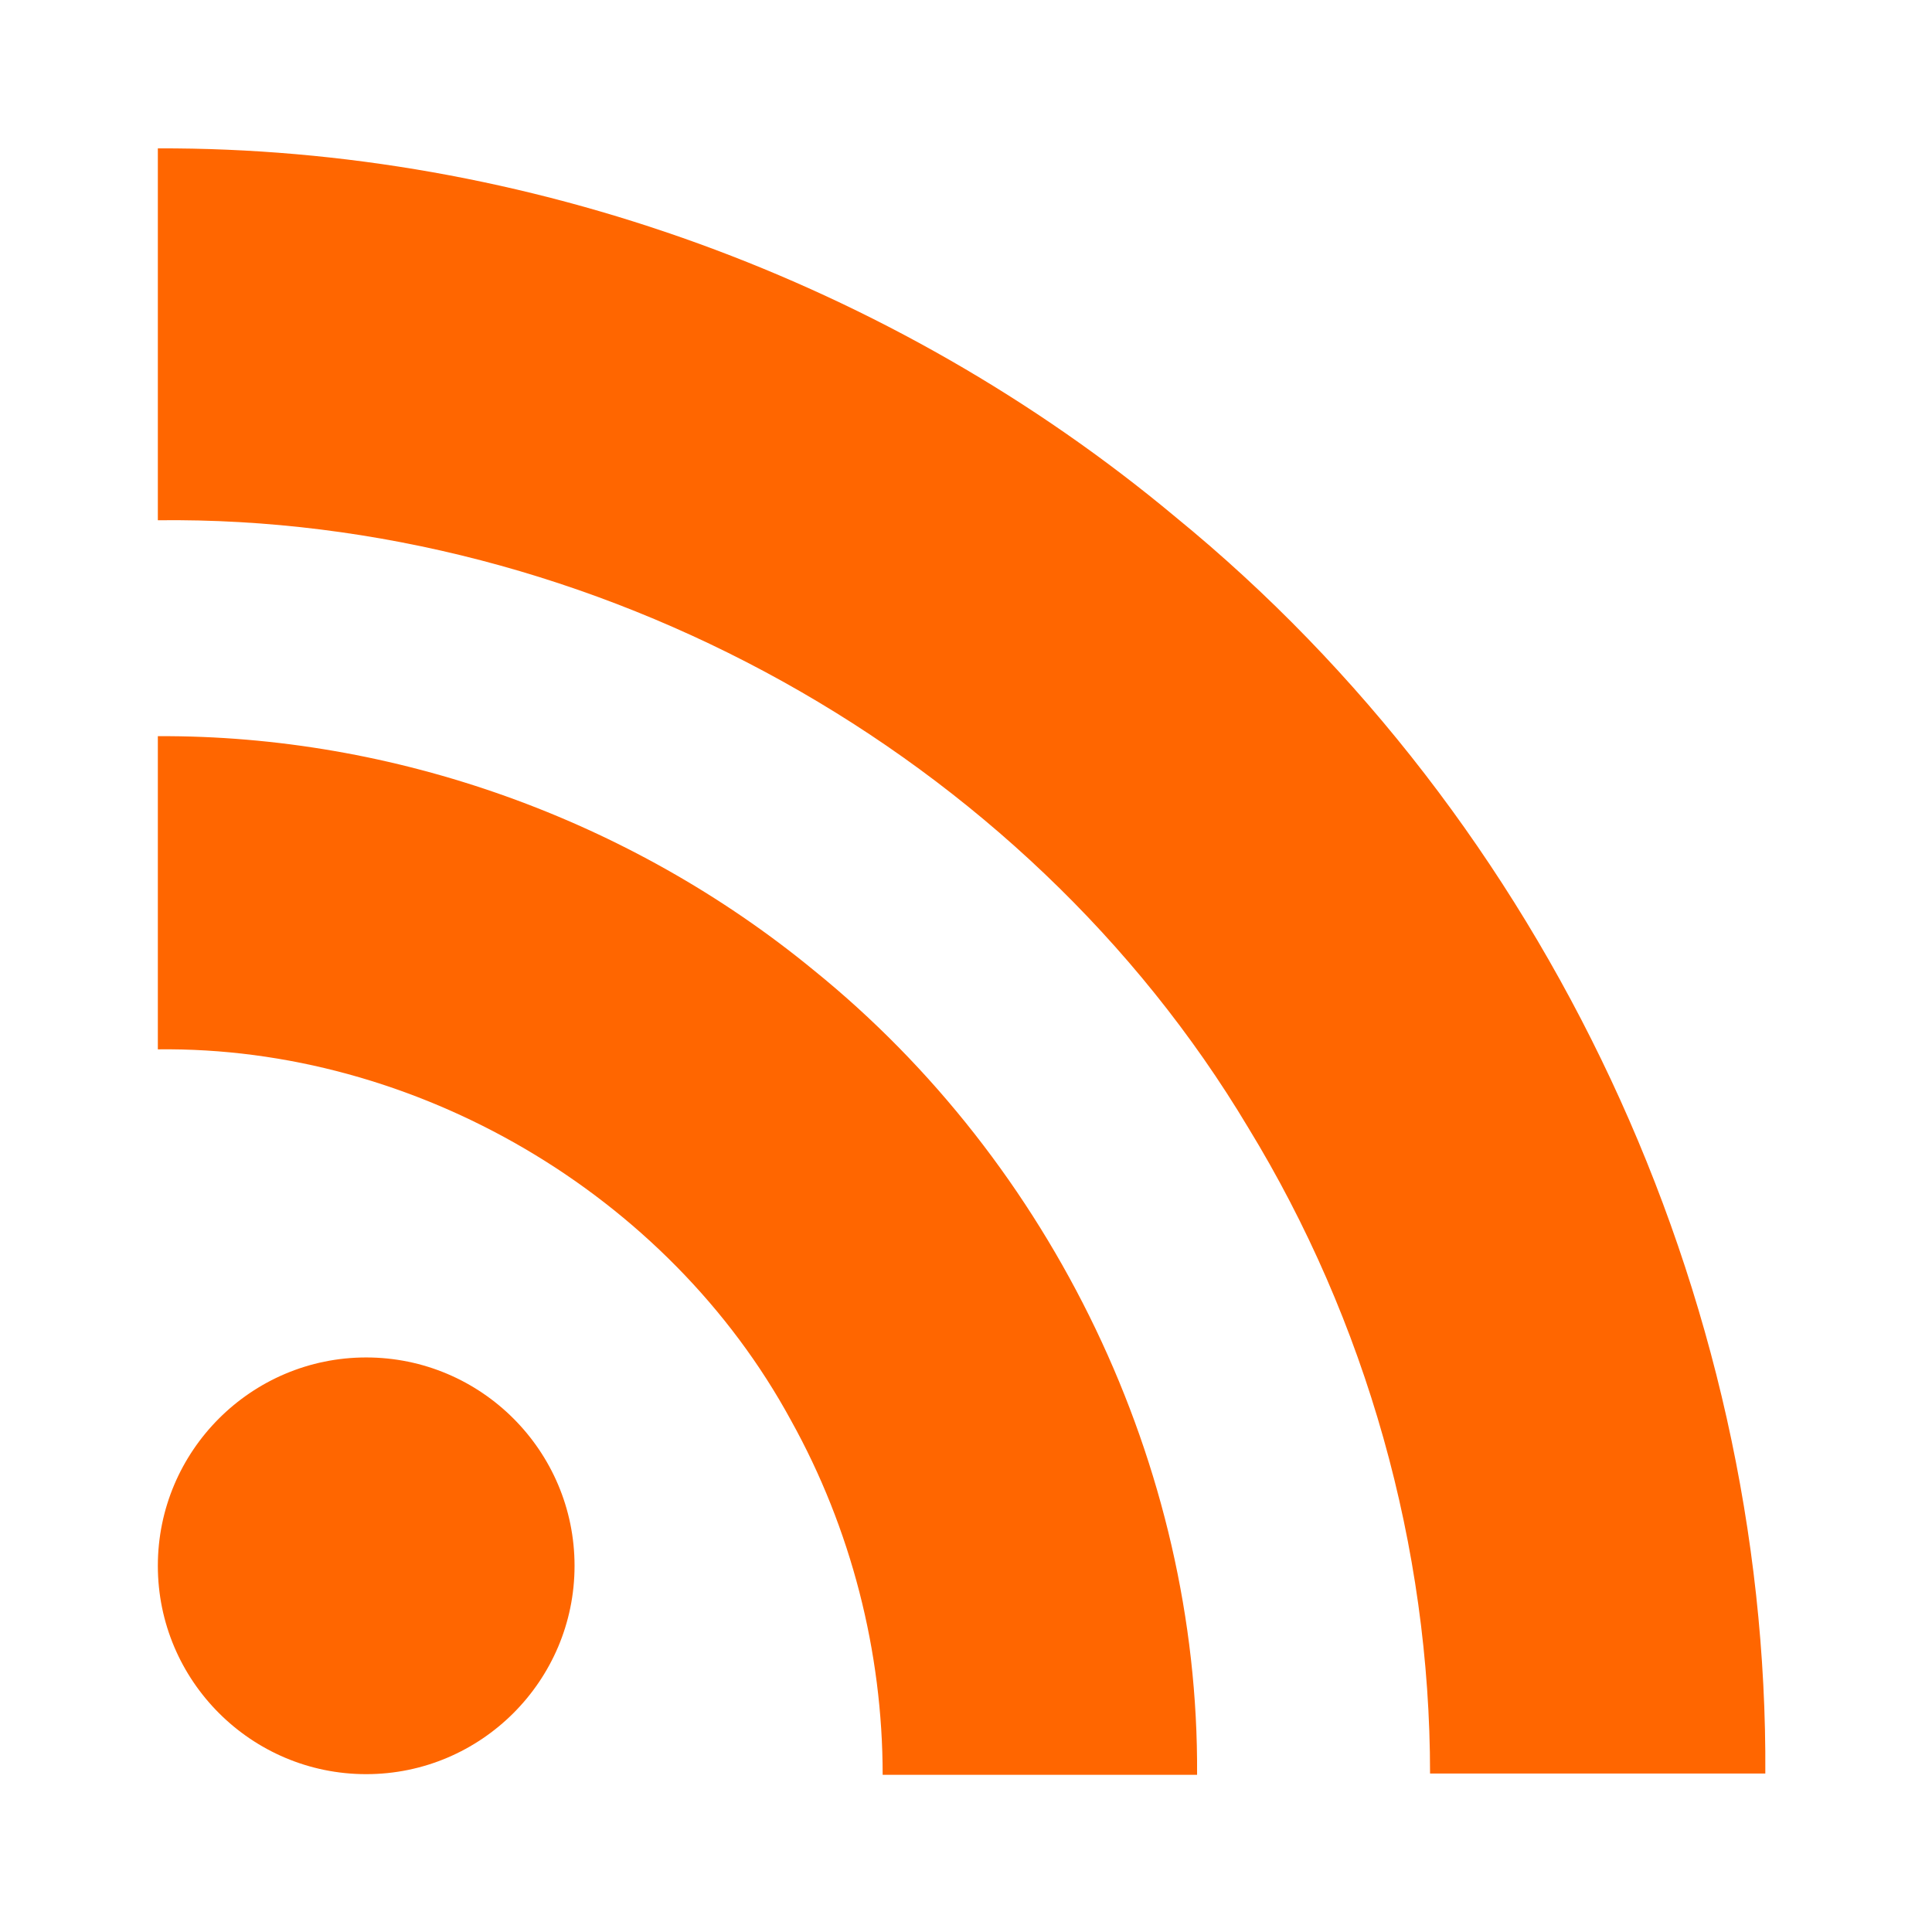
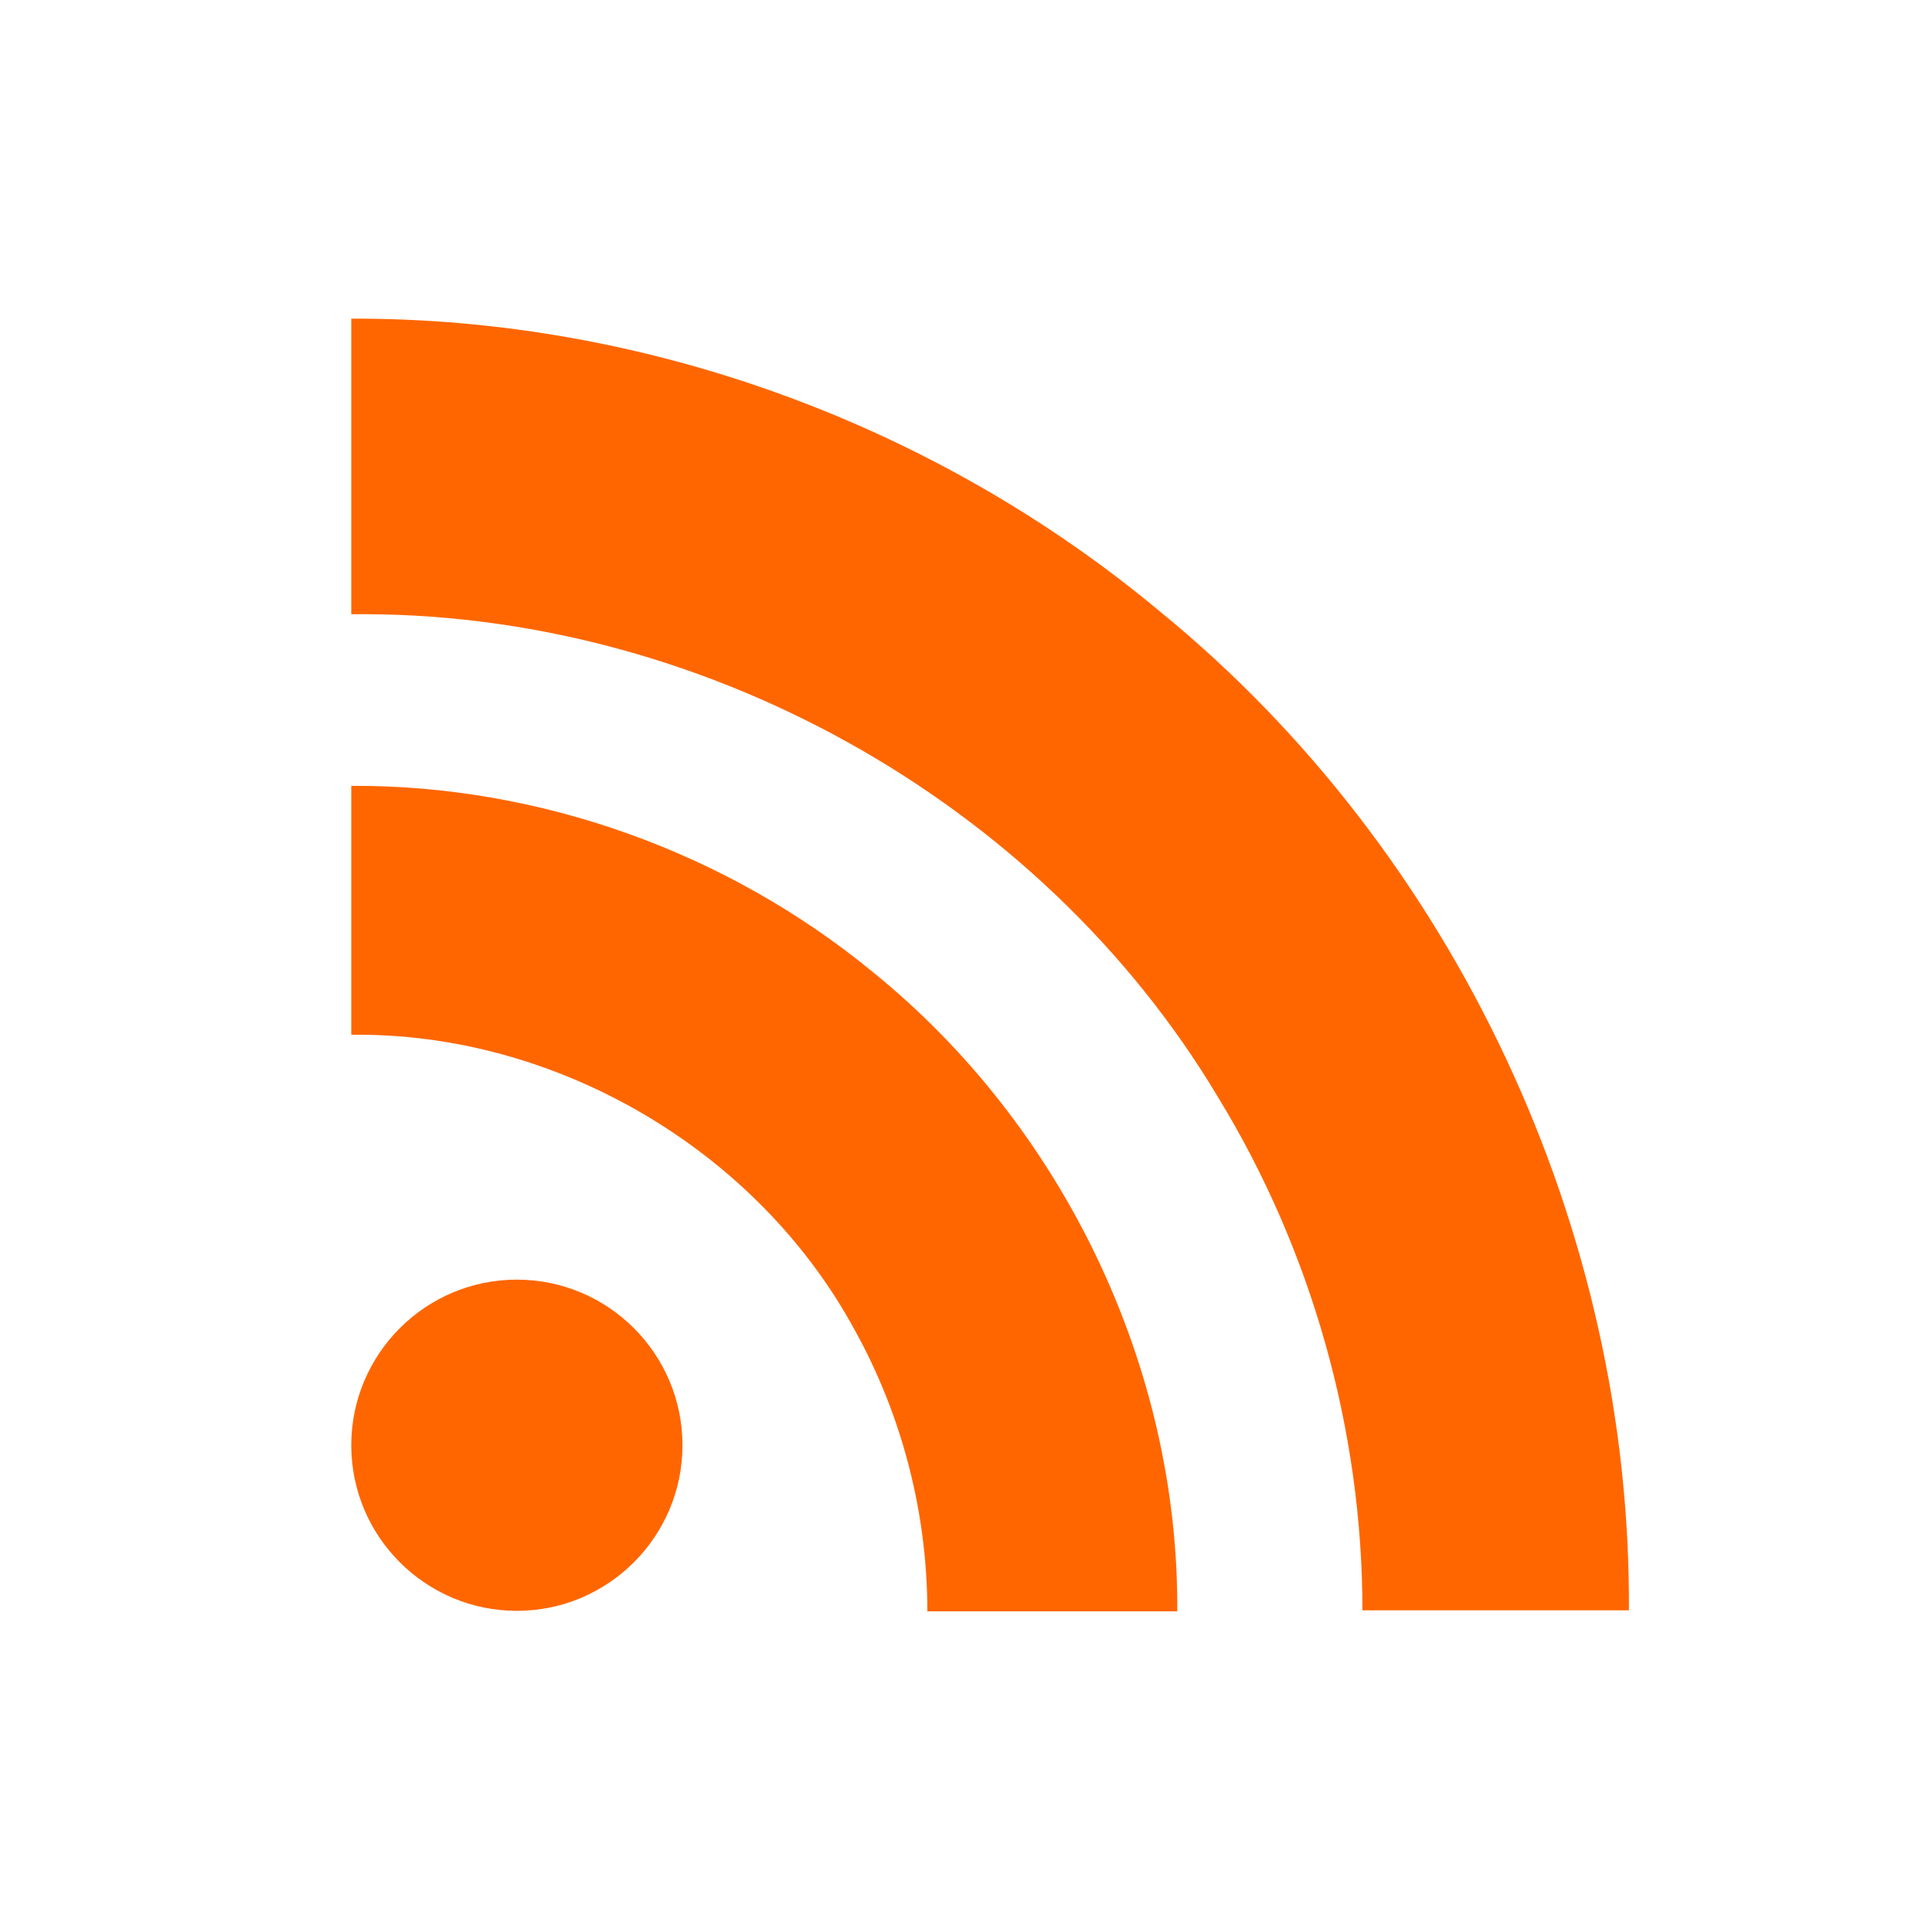
- <svg xmlns="http://www.w3.org/2000/svg" width="306" height="306" version="1.1">
+ <svg xmlns="http://www.w3.org/2000/svg" width="64" height="64" viewBox="-40,-40,375,385" version="1.1">
  <path d="m91 248c0 18.2-14.8 33-33 33-18.2 0-33-14.8-33-33 0-18.2 14.8-33 33-33 18.2 0 33 14.8 33 33zM279.6 281C280.1 205.1 245 129.9 186.2 81.9 141.4 44.5 83.4 23.3 25 23.5c0 19.6 0 39.3 0 58.9 69.1-0.8 137.2 36.8 172.7 96.2 18.7 30.6 28.8 66.4 28.8 102.3 17.7 0 35.4 0 53.1 0zm-90 0C189.9 232.2 166.7 184.2 128.8 153.6 99.8 129.8 62.5 116.4 25 116.6c0 16.5 0 33.1 0 49.6 40.8-0.5 80.8 22.9 100.3 58.8 9.5 17.1 14.5 36.6 14.5 56.1 16.6 0 33.2 0 49.8 0z" fill="#ff6600" />
</svg>
